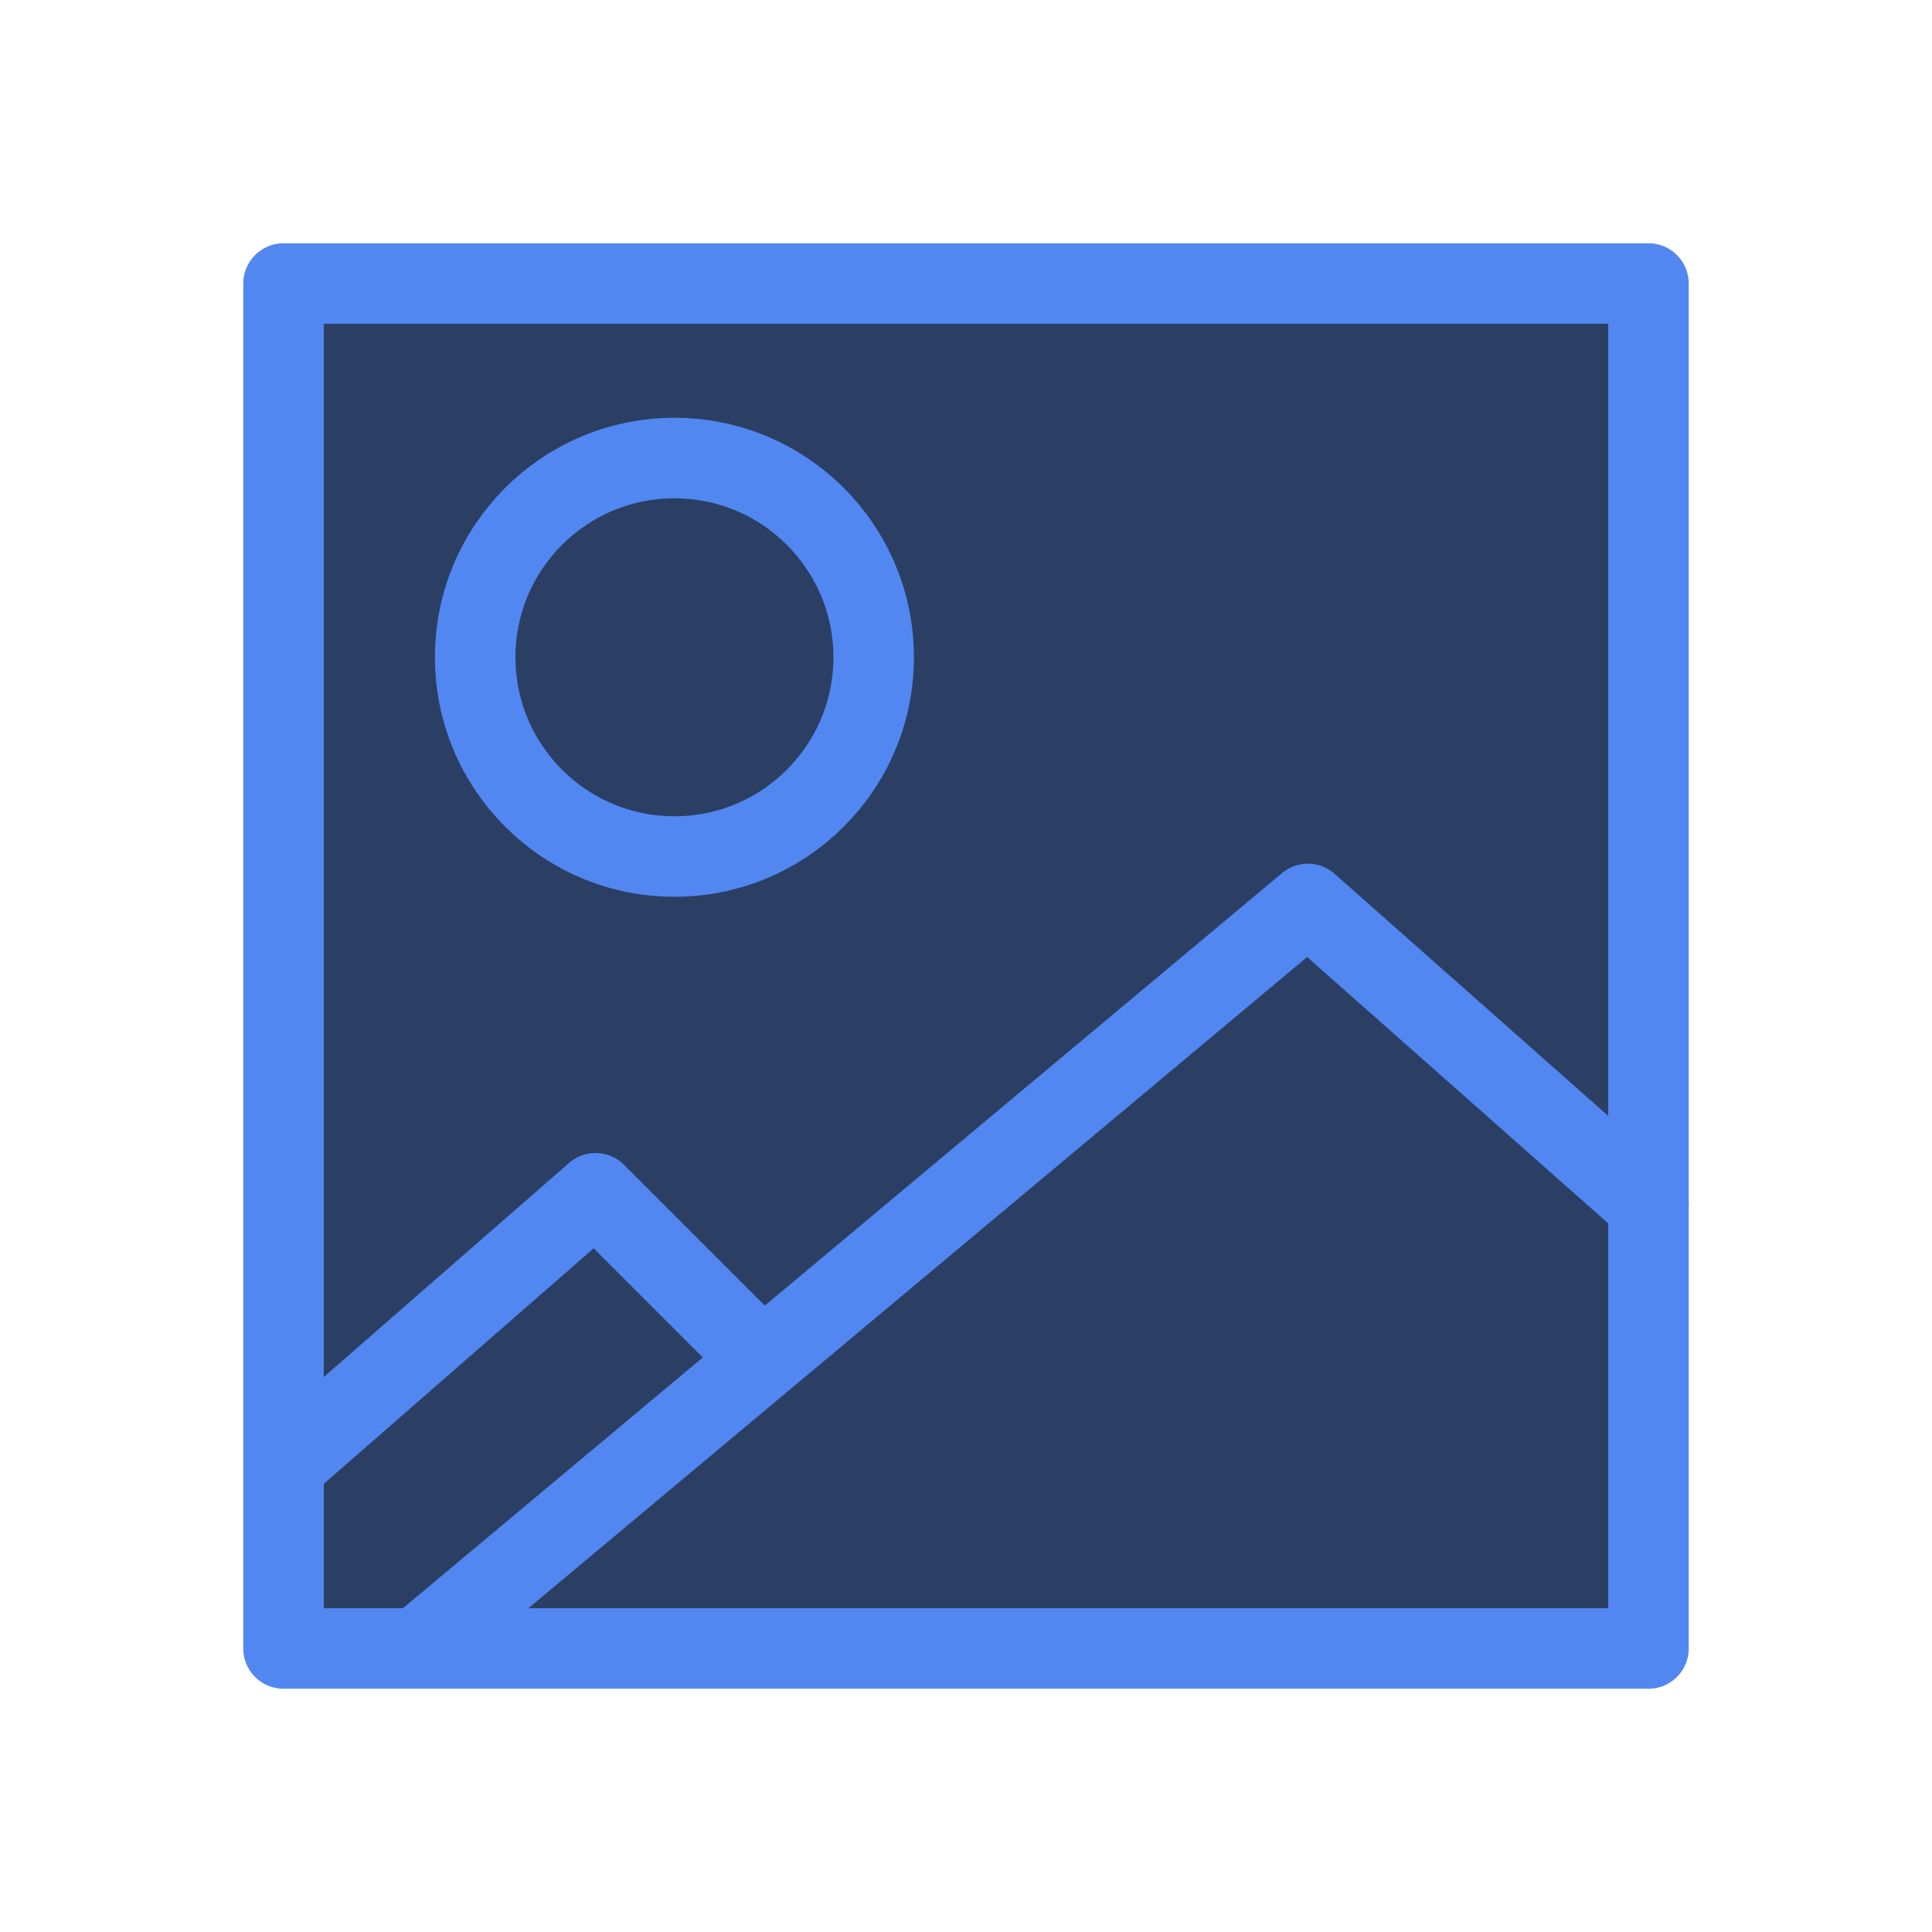
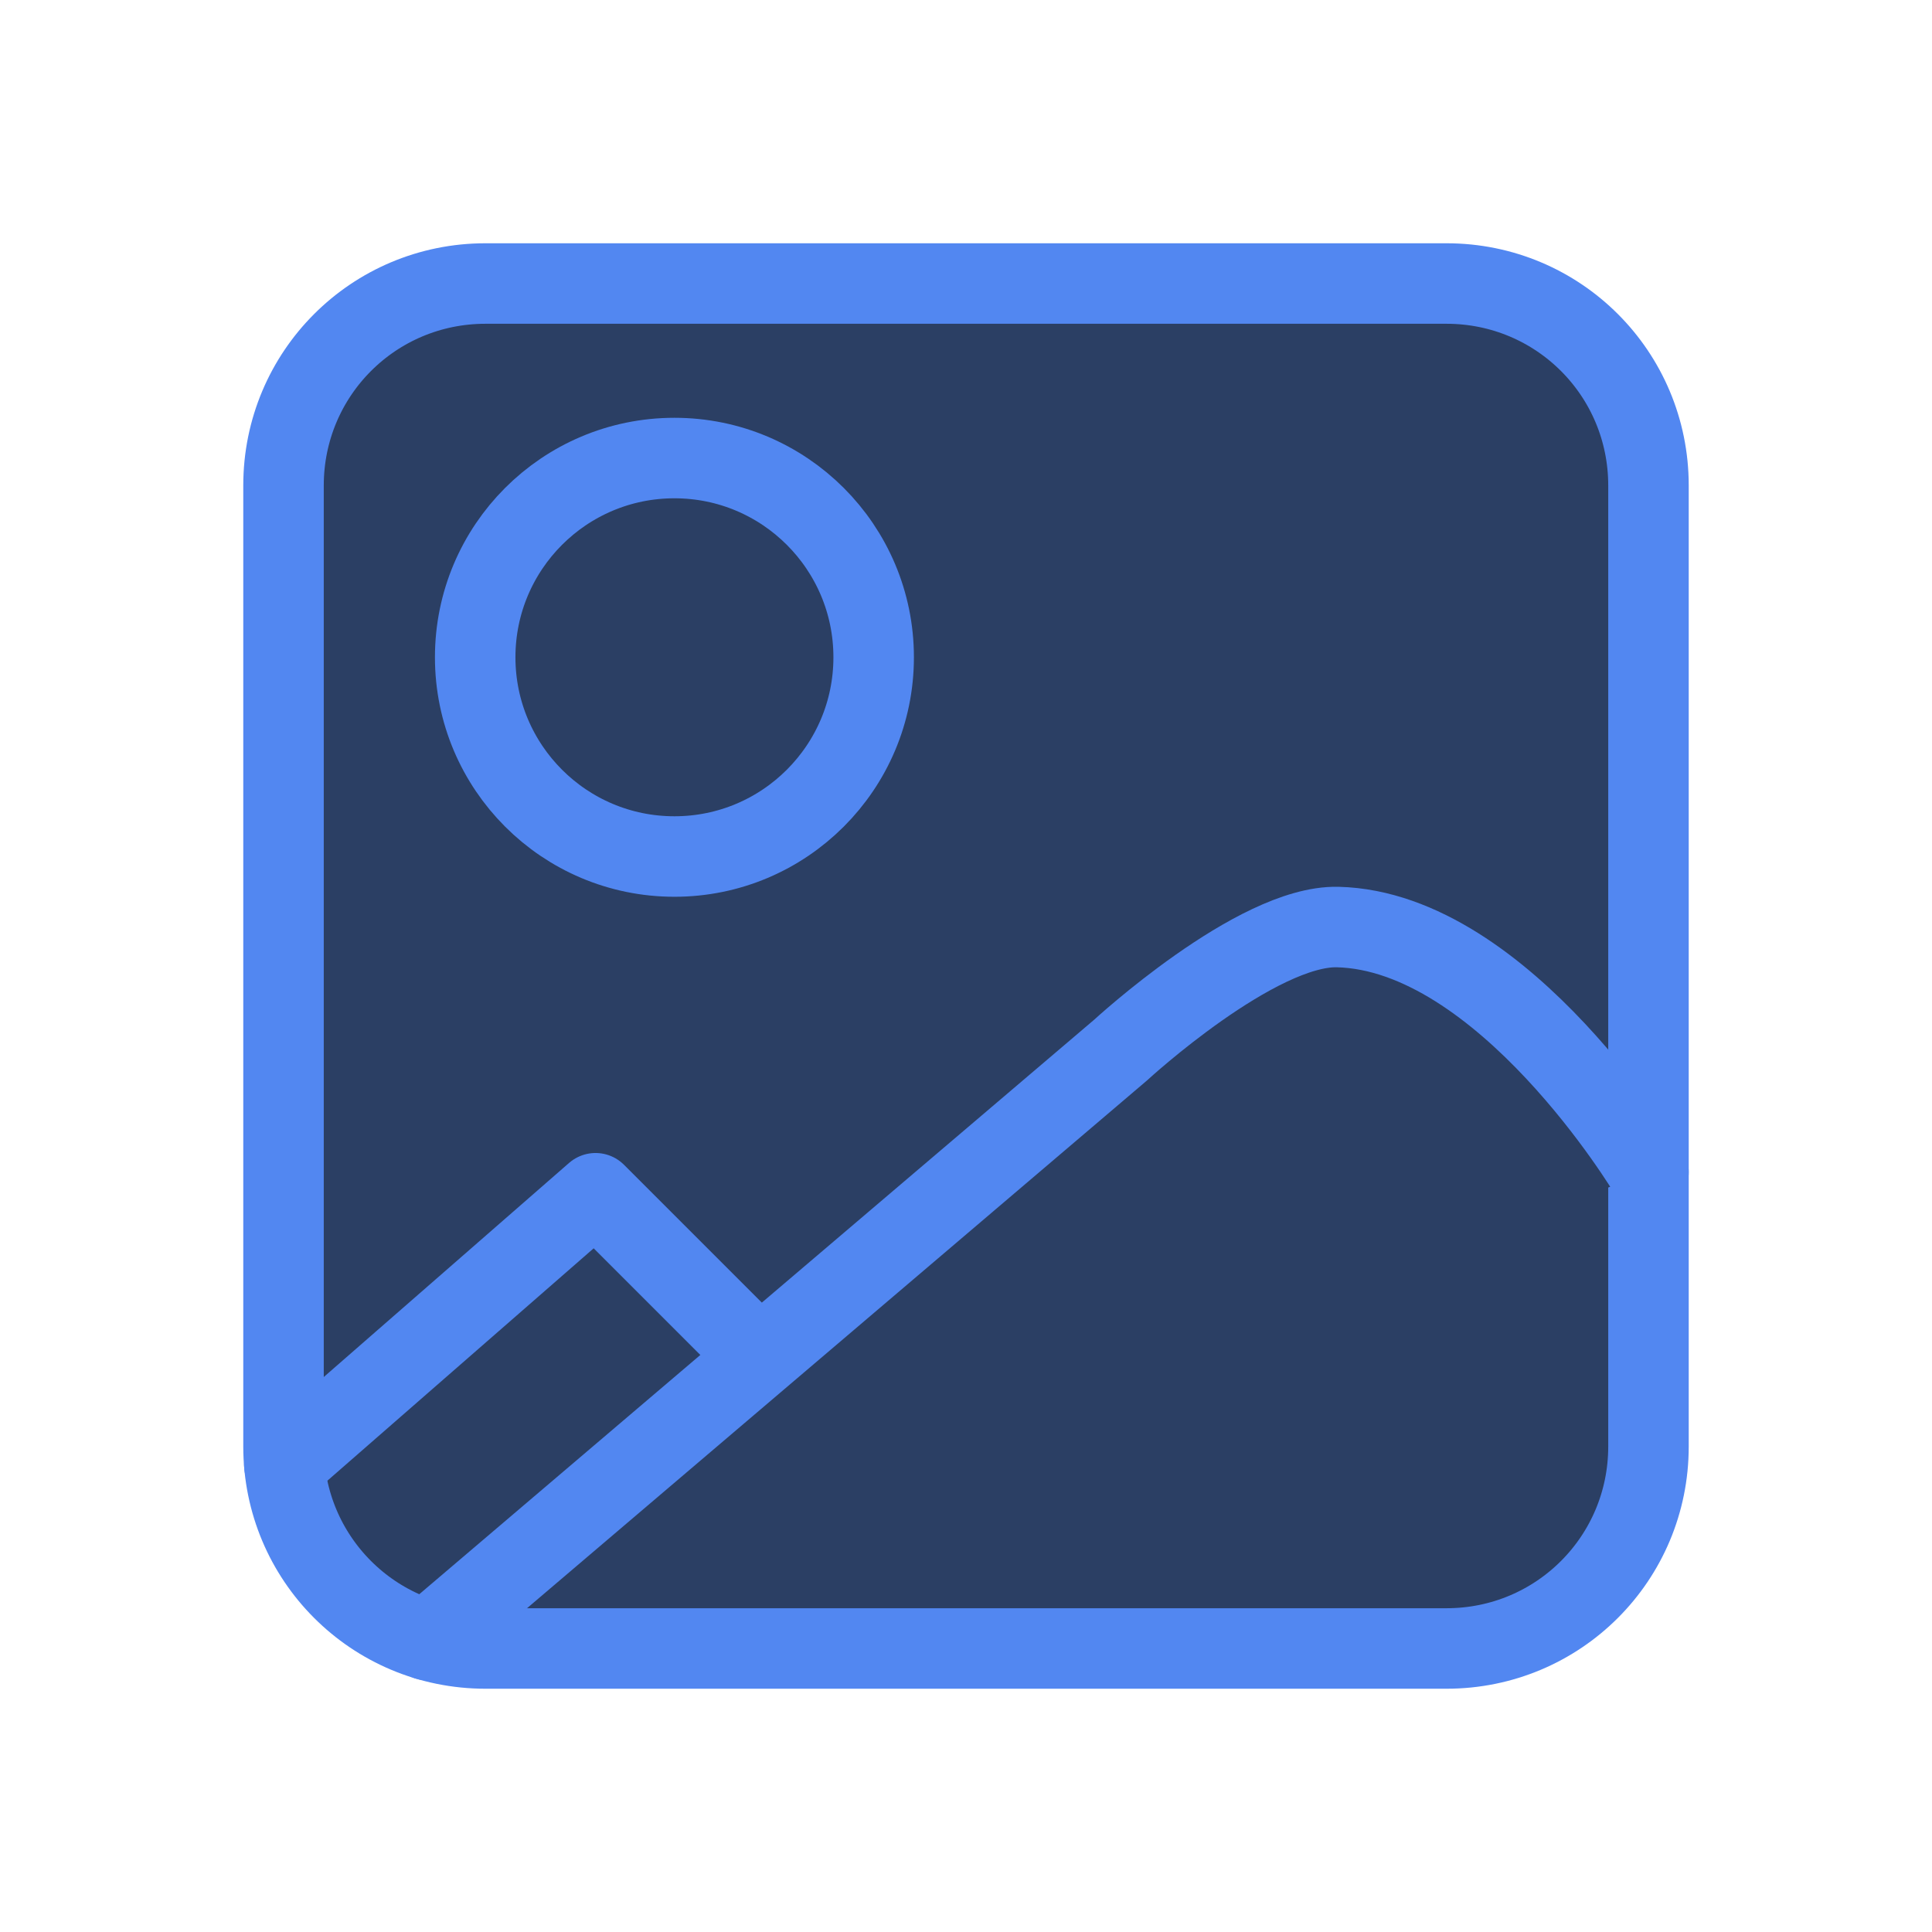
<svg xmlns="http://www.w3.org/2000/svg" class="mud-icon-root mud-icon-default mud-svg-icon mud-icon-size-medium" focusable="false" viewBox="0 0 24 24" aria-hidden="true" role="img" version="1.1" id="svg2">
  <defs id="defs2" />
-   <rect style="fill:#2b3f64;fill-opacity:1;stroke:#5287f1;stroke-width:1;stroke-linecap:round;stroke-linejoin:round;stroke-dasharray:none;stroke-opacity:1" id="rect1" width="16.956" height="16.956" x="3.522" y="3.522" rx="0" ry="2.509" />
+   <path id="rect1" style="fill:#2b3f64;stroke:#5287f1;stroke-linecap:round;stroke-linejoin:round" d="M 6.031,3.522 H 17.969 c 1.39,0 2.509,1.119 2.509,2.509 V 17.969 c 0,1.39 -1.119,2.509 -2.509,2.509 H 6.031 c -1.39,0 -2.509,-1.119 -2.509,-2.509 V 6.031 c 0,-1.39 1.119,-2.509 2.509,-2.509 z" />
  <circle style="fill:#2b3f64;fill-opacity:1;stroke:#5287f1;stroke-width:1;stroke-linecap:round;stroke-linejoin:round;stroke-dasharray:none;stroke-opacity:1" id="path1" r="2.475" cy="8.165" cx="8.378" />
  <path style="fill:#2b3f64;fill-opacity:1;stroke:#5287f1;stroke-width:1;stroke-linecap:round;stroke-linejoin:round;stroke-dasharray:none;stroke-opacity:1" d="M 9.47,16.895 7.398,14.823 3.532,18.197" id="path3" />
-   <path style="fill:#2b3f64;fill-opacity:1;stroke:#5287f1;stroke-width:1;stroke-linecap:round;stroke-linejoin:round;stroke-dasharray:none;stroke-opacity:1" d="M 20.478,14.972 16.247,11.229 5.311,20.374" id="path2" />
+   <path style="fill:#2b3f64;fill-opacity:1;stroke:#5287f1;stroke-width:1;stroke-linecap:round;stroke-linejoin:round;stroke-dasharray:none;stroke-opacity:1" d="m 20.478,14.56 c 0,0 -1.791,-2.993 -3.861,-3.044 C 15.606,11.492 13.921,13.044 13.921,13.044 l -8.611,7.33" id="path2" />
</svg>
